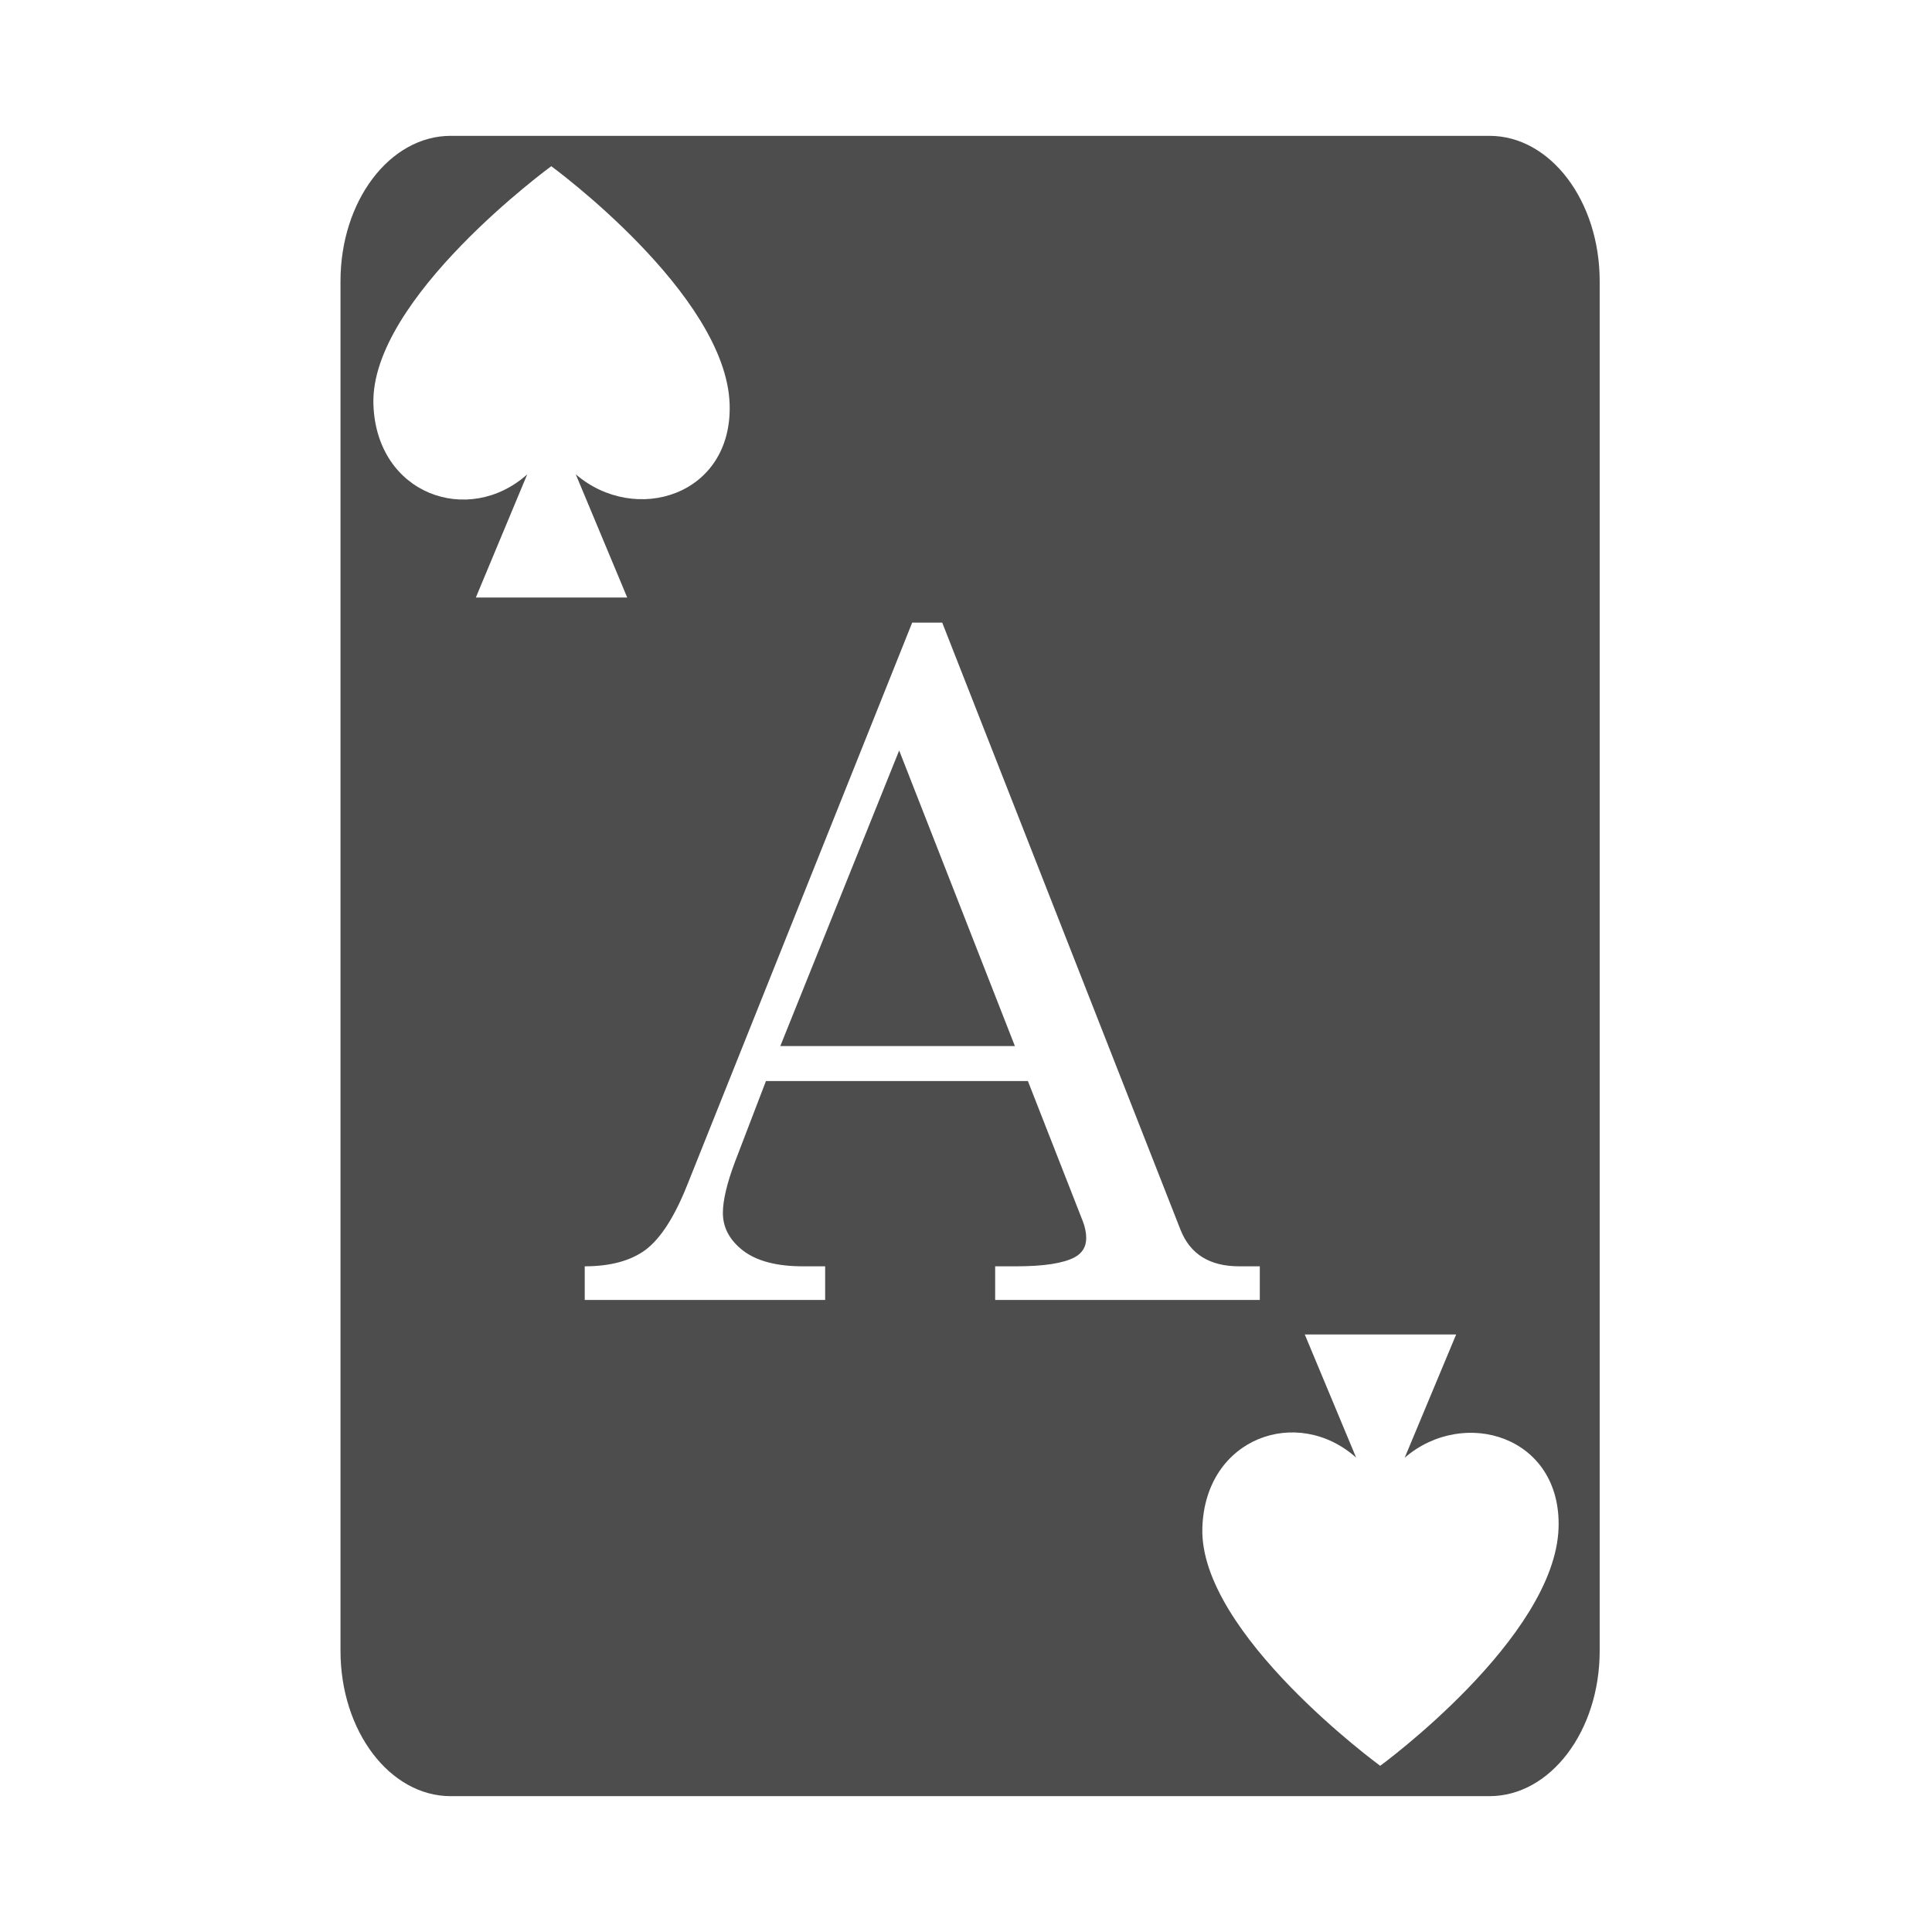
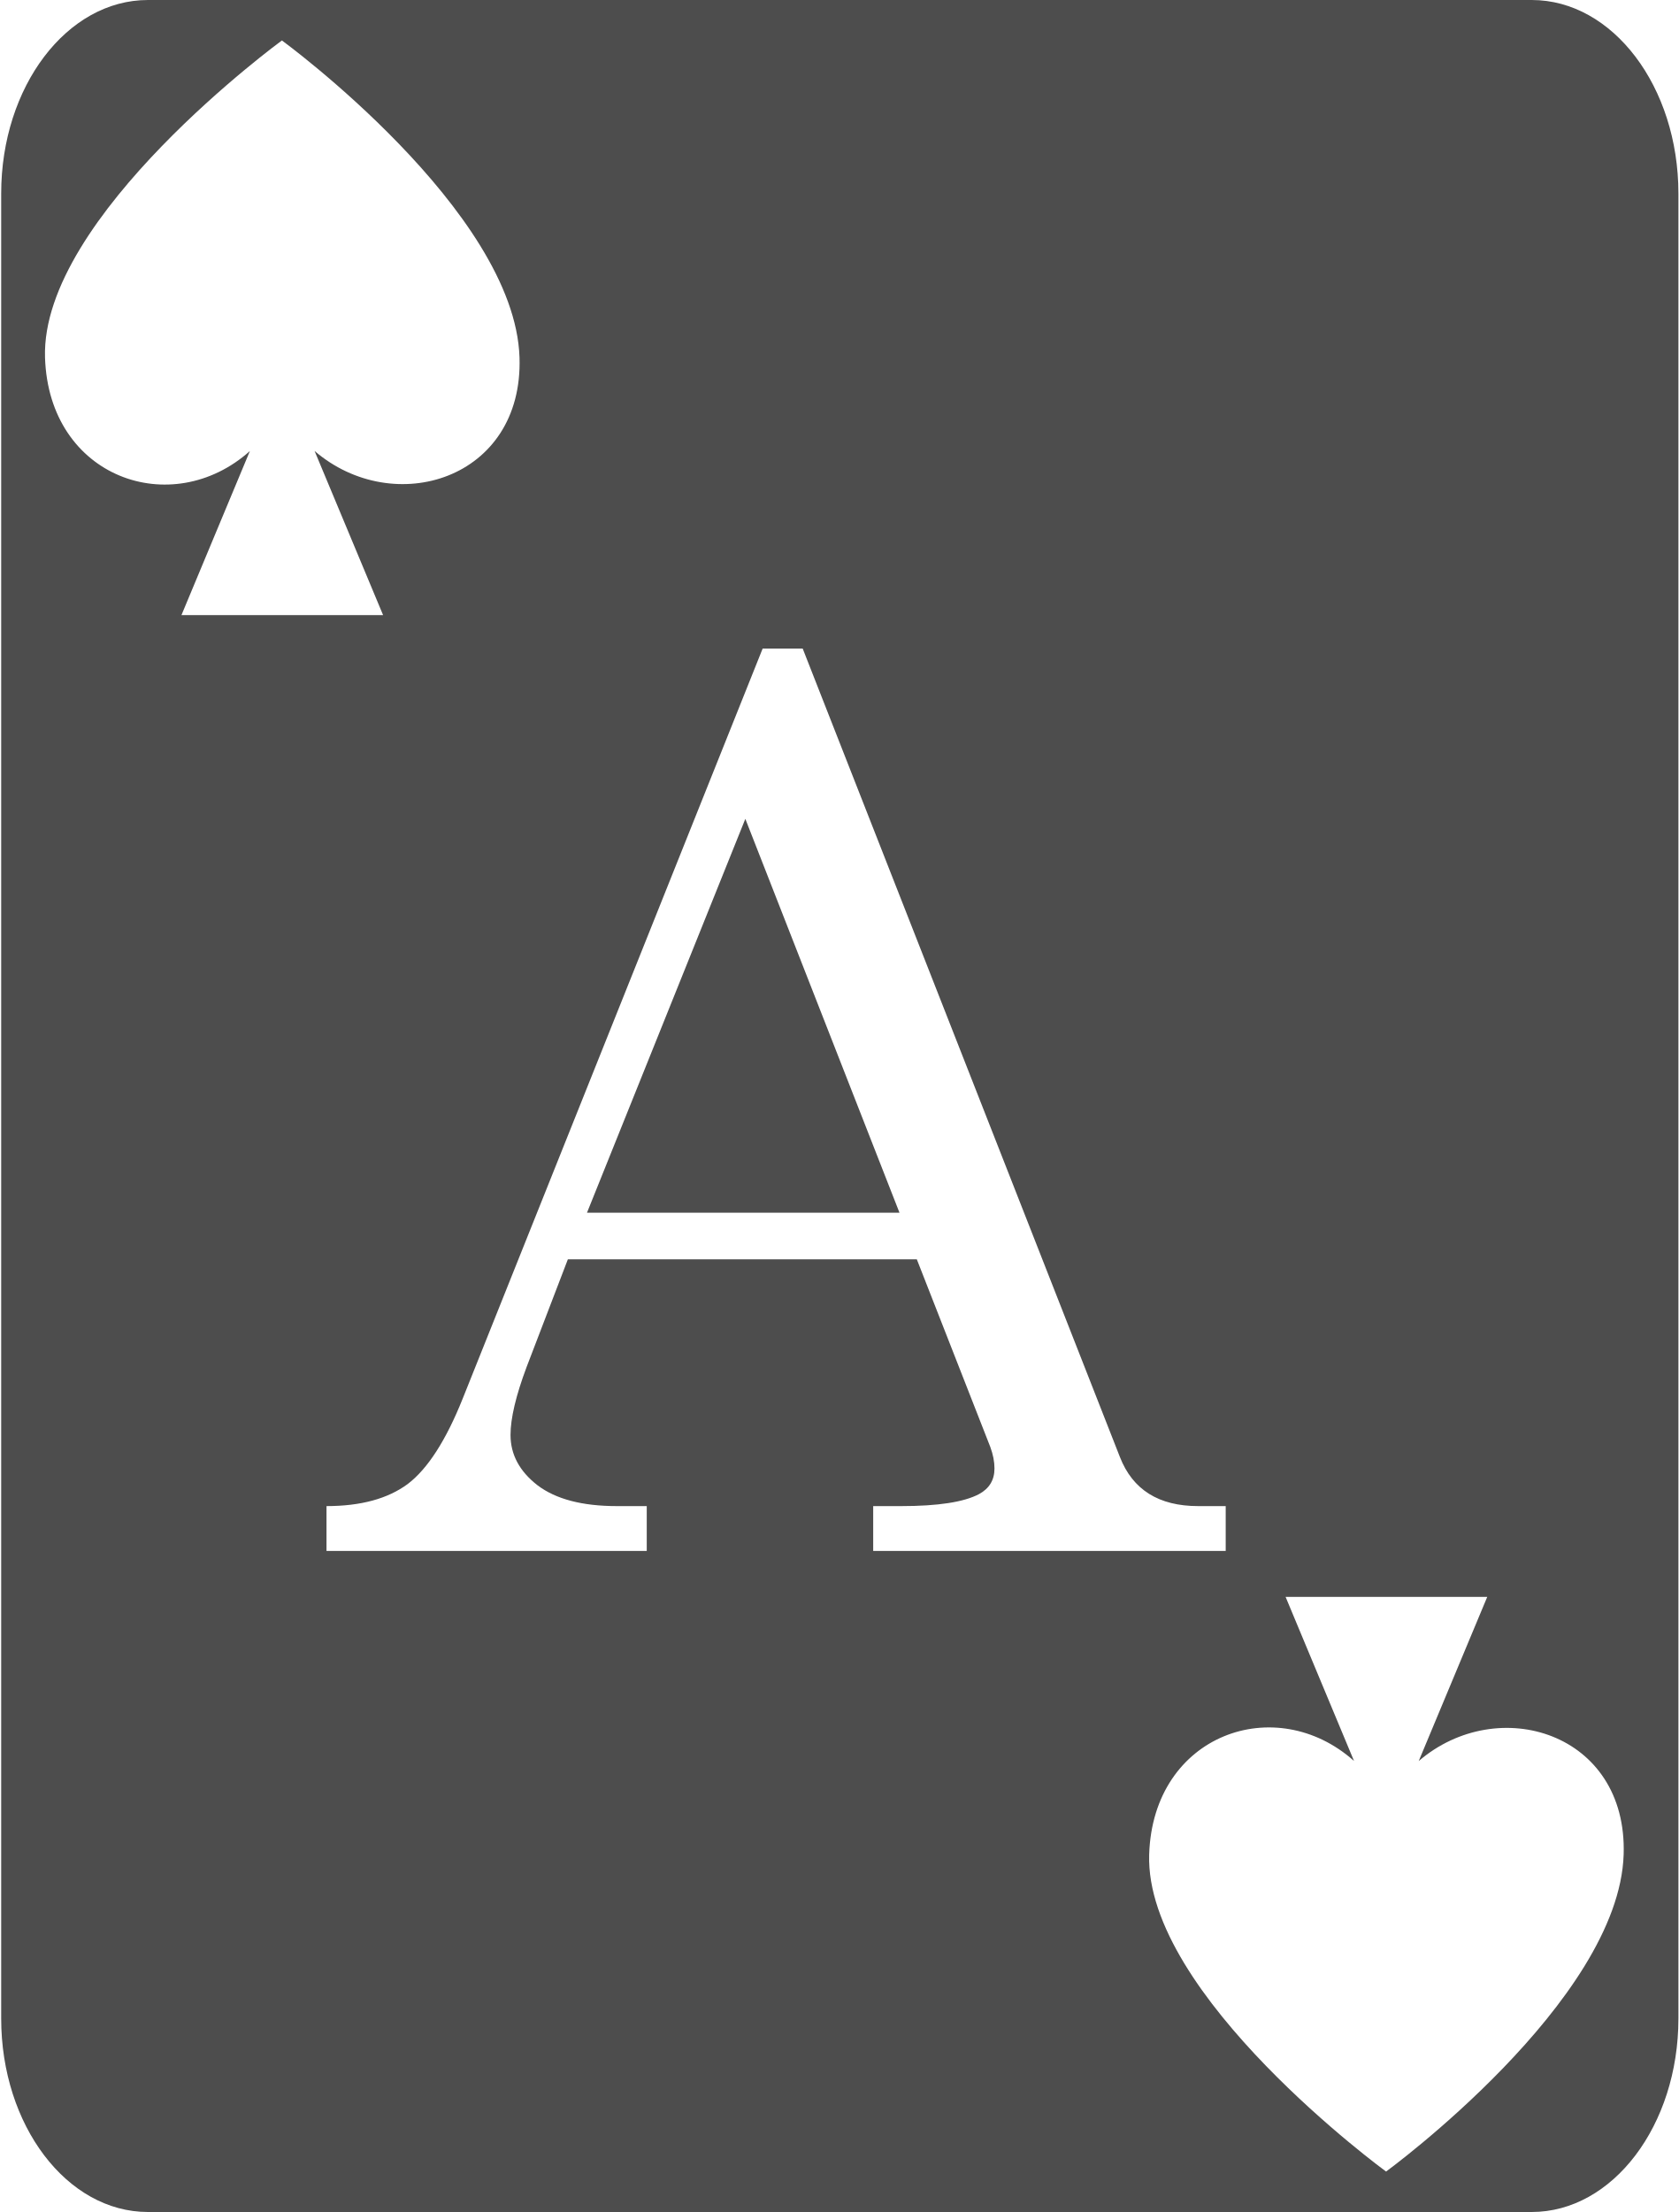
- <svg xmlns="http://www.w3.org/2000/svg" viewBox="0 0 512 512" version="1.1" id="svg1830">
+ <svg xmlns="http://www.w3.org/2000/svg" viewBox="90 36 334 440" version="1.1" id="svg1830">
  <defs id="defs1834" />
  <path fill="#fff" d="M0 0h512v512H0z" id="path1826" />
  <path fill="#000" d="M119.436 36c-16.126 0-29.2 17.237-29.2 38.5v363c0 21.263 13.074 38.5 29.2 38.5h275.298c16.126 0 29.198-17.237 29.198-38.5v-363c0-21.263-13.072-38.5-29.198-38.5H119.436zm26.654 8.047s46.338 33.838 47.271 63.068c.776 24.287-25.024 32.122-40.775 18.586l13.633 32.653h-40.117l13.613-32.635c-15.535 13.88-40.006 5.349-40.758-18.604-.88-28.01 47.133-63.068 47.133-63.068zm95.646 120.957h7.963l63.121 160.834c2.536 6.498 7.727 9.748 15.573 9.748h5.468v8.916h-70.134v-8.916h5.587c7.291 0 12.442-.792 15.454-2.377 2.06-1.11 3.09-2.813 3.09-5.111 0-1.347-.278-2.774-.833-4.28l-14.62-37.326h-69.423l-8.2 21.397c-2.14 5.706-3.21 10.222-3.21 13.55 0 3.884 1.782 7.213 5.348 9.987 3.645 2.774 8.916 4.16 15.81 4.16h5.944v8.916h-63.715v-8.916c6.815 0 12.204-1.466 16.166-4.399 3.962-3.011 7.61-8.676 10.938-16.998l59.673-149.185zm-3.447 33.879l-31.502 78.338h62.17l-30.668-78.338zm107.49 154.765h40.116l-13.633 32.653c15.75-13.536 41.551-5.701 40.775 18.586-.933 29.23-47.27 63.068-47.27 63.068s-48.011-35.058-47.132-63.068c.751-23.953 25.222-32.485 40.758-18.604l-13.614-32.635z" id="path1828" style="fill:#4d4d4d" />
</svg>
